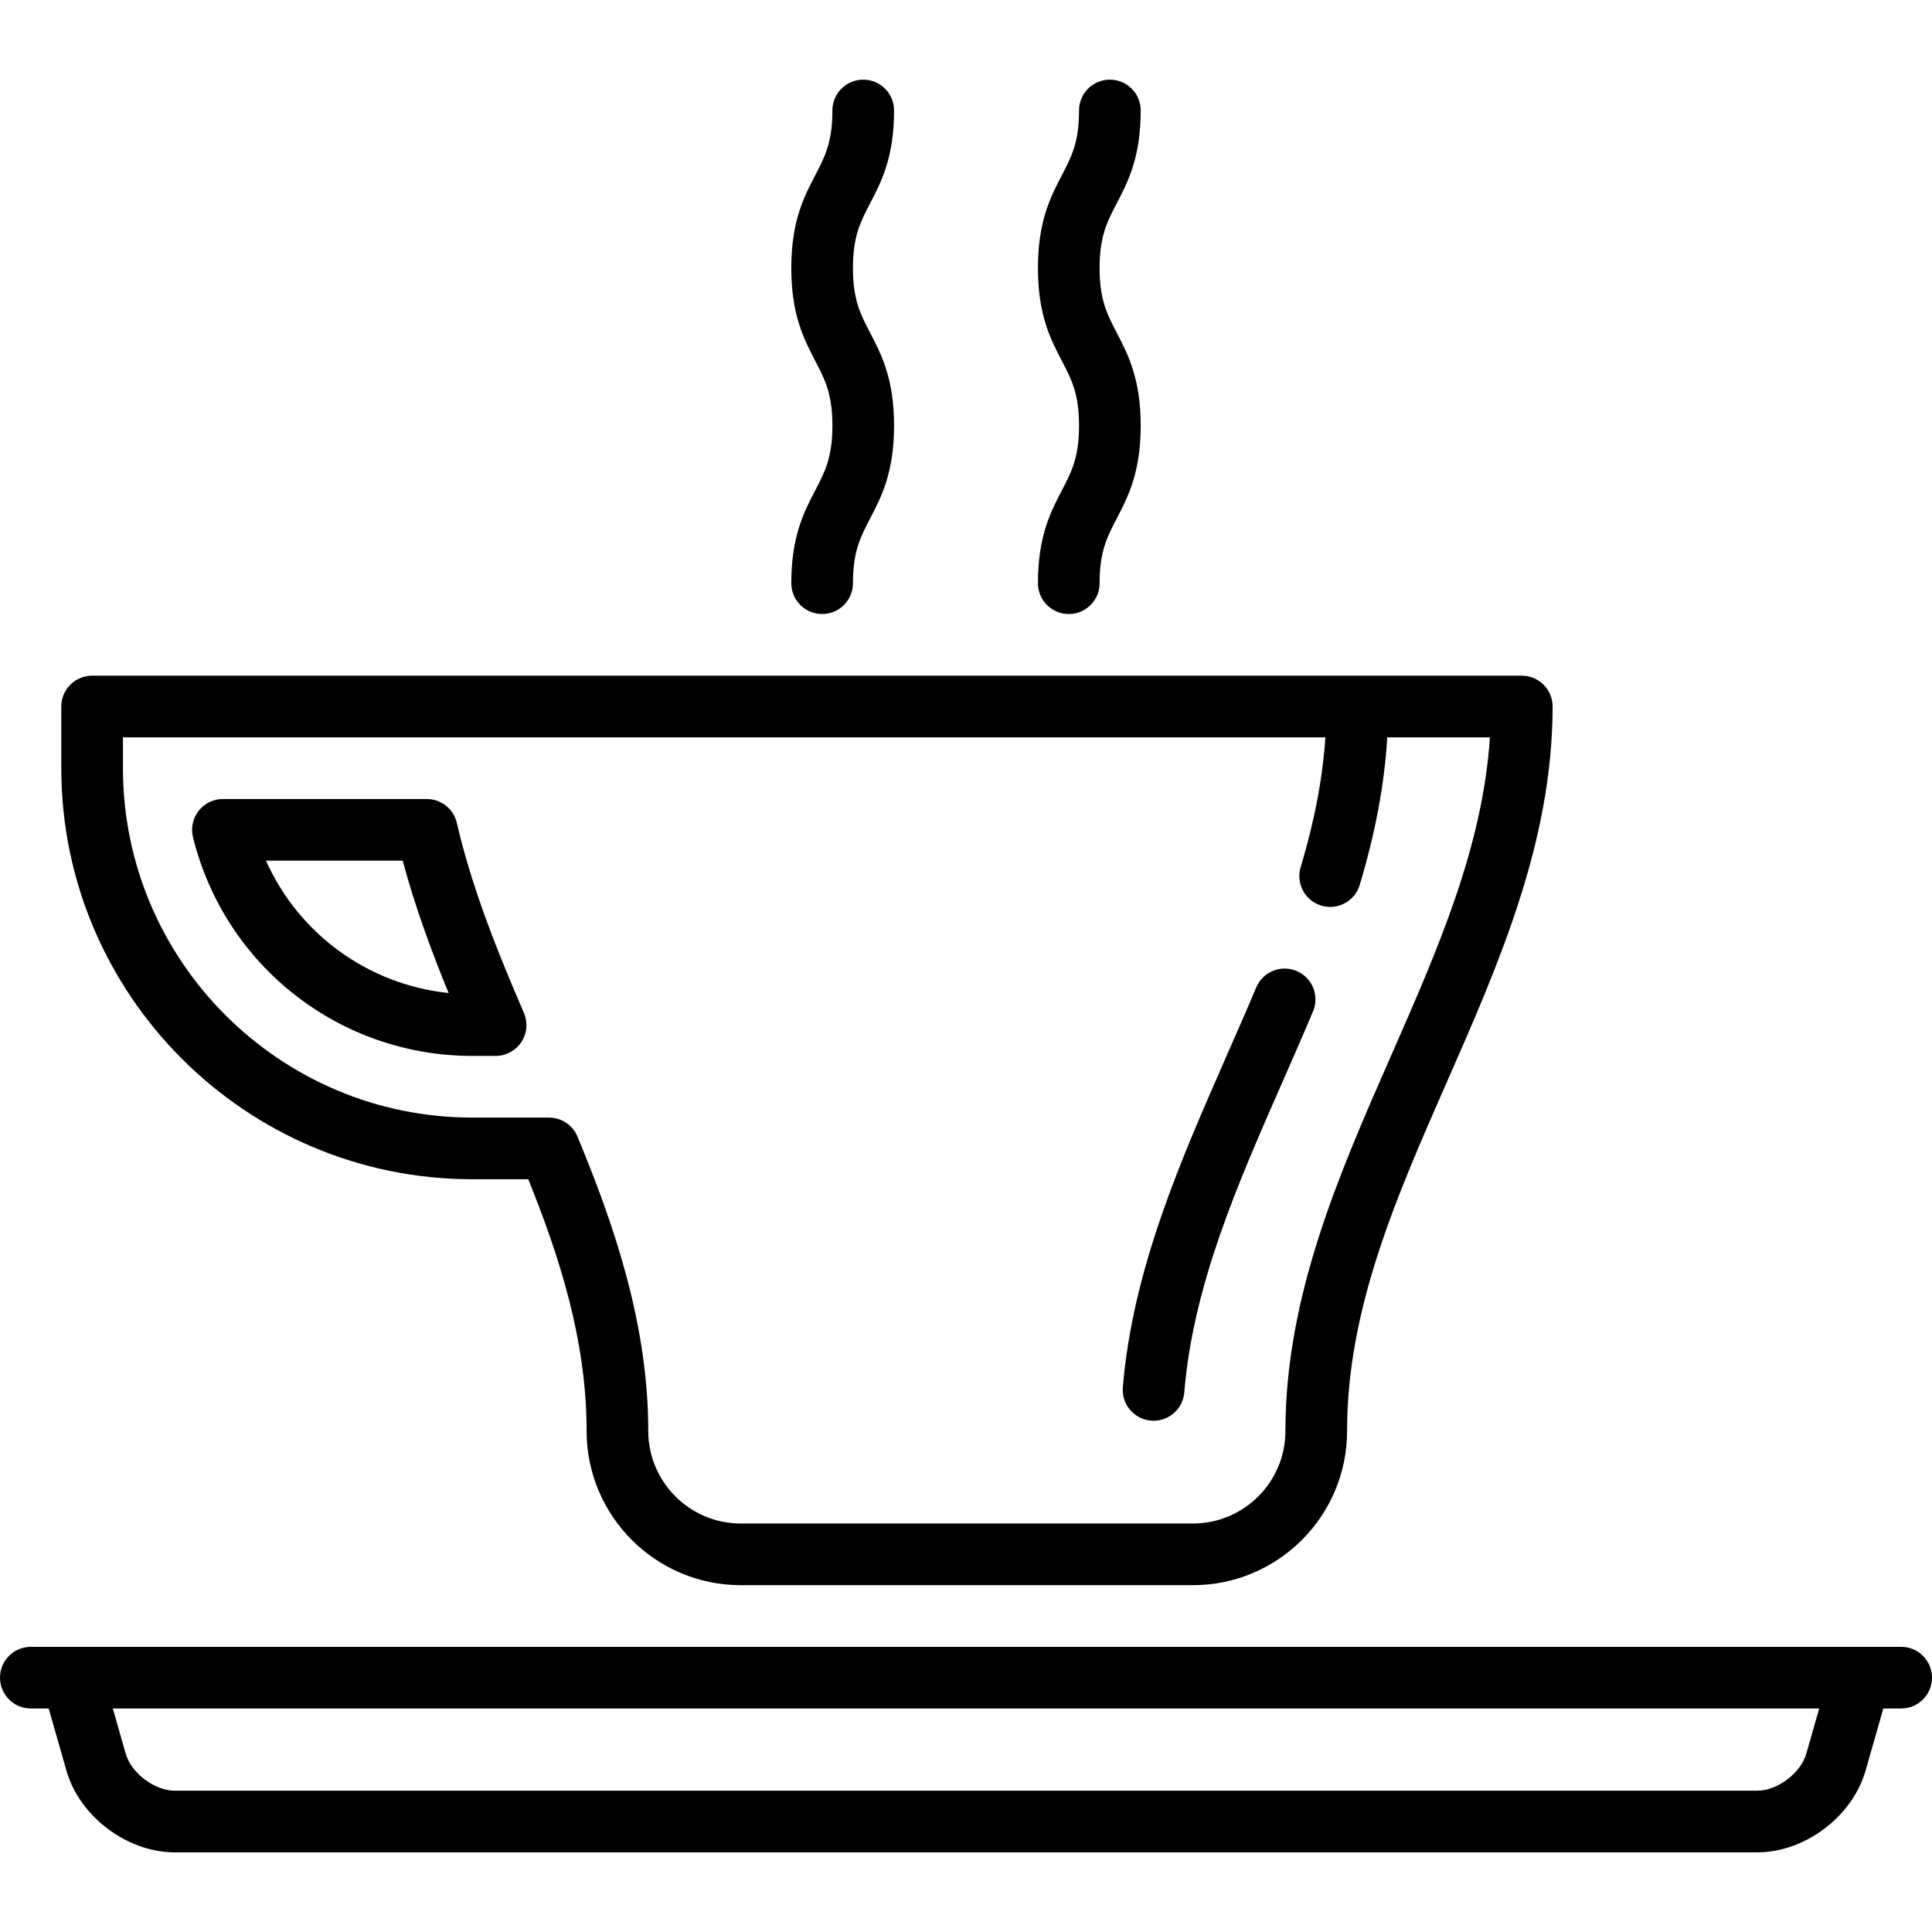
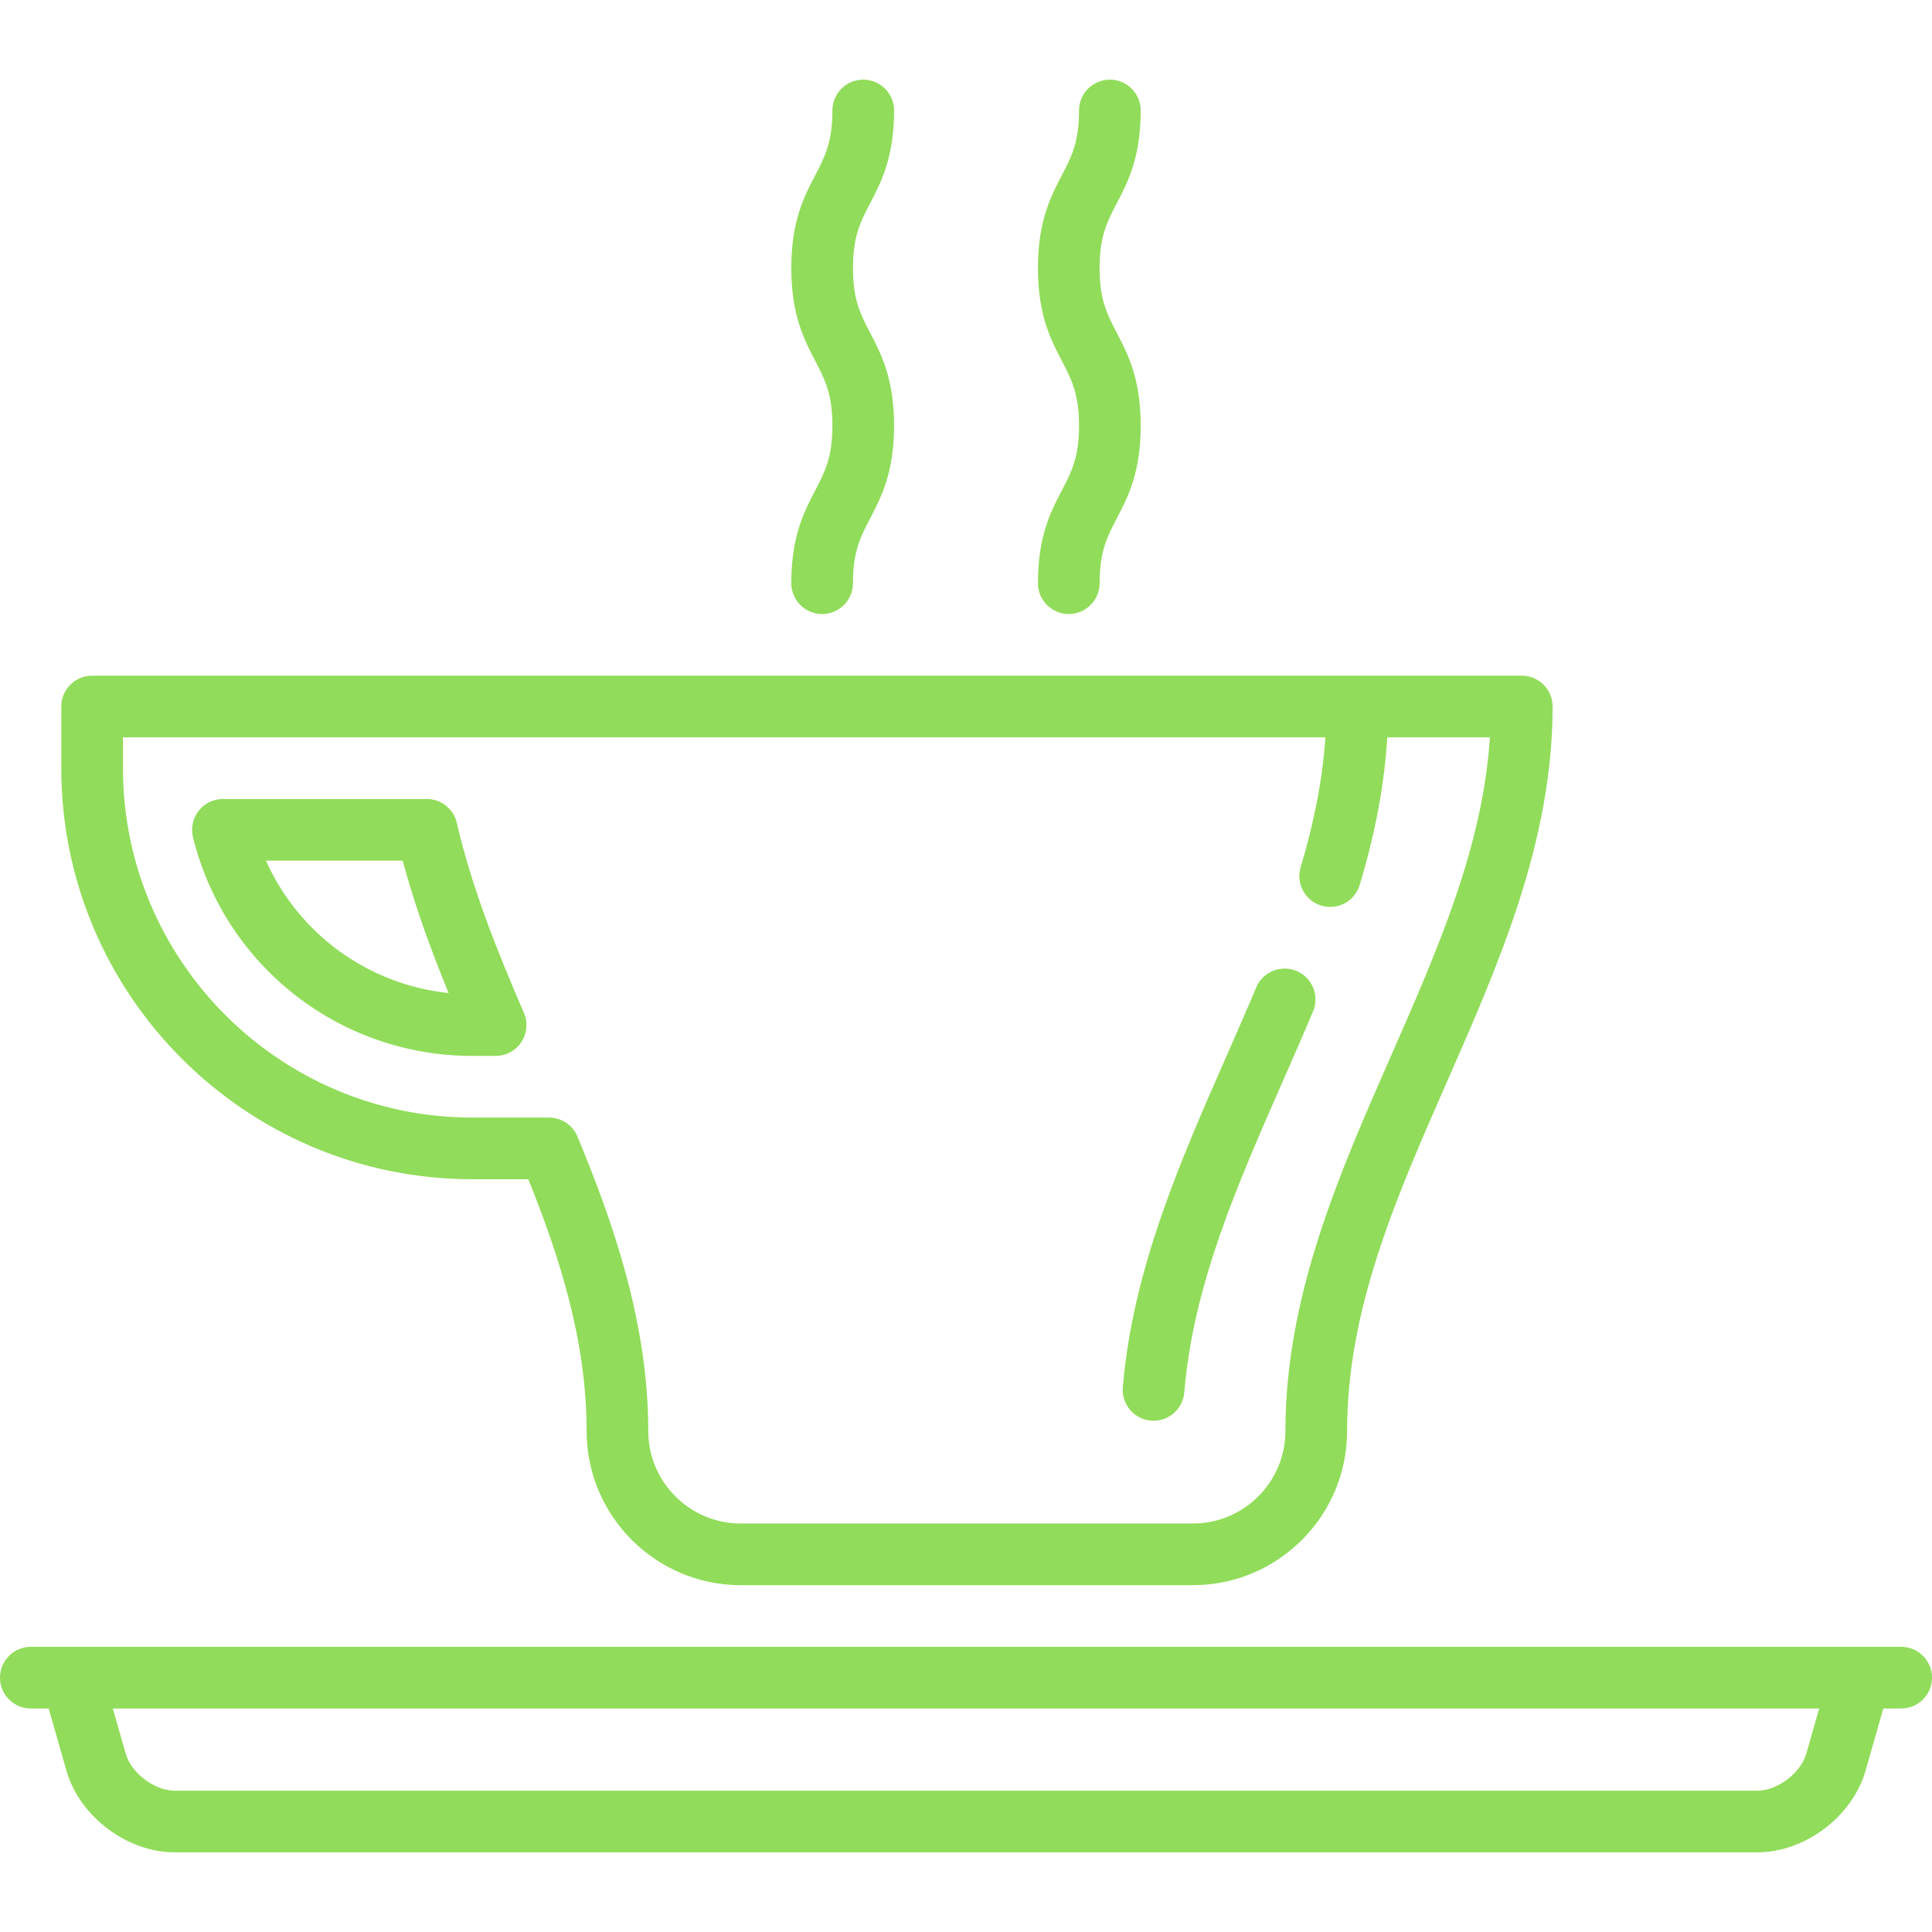
- <svg xmlns="http://www.w3.org/2000/svg" version="1.1" viewBox="0 0 470 470" enable-background="new 0 0 470 470">
+ <svg xmlns="http://www.w3.org/2000/svg" version="1.1" viewBox="0 0 470 470" enable-background="new 0 0 470 470" width="512px" height="512px">
  <g>
-     <path d="m462.5,400.625h-10.156c-0.028,0-434.666,0-434.666,0-0.013,0-10.178,0-10.178,0-4.143,0-7.5,3.358-7.5,7.5s3.357,7.5 7.5,7.5h4.343l4.325,15.138c3.182,11.137 14.748,19.862 26.332,19.862h385c11.584,0 23.15-8.725 26.333-19.862l4.325-15.138h4.342c4.143,0 7.5-3.358 7.5-7.5s-3.357-7.5-7.5-7.5zm-23.09,26.017c-1.344,4.702-7.021,8.983-11.91,8.983h-385c-4.89,0-10.566-4.282-11.909-8.983l-3.148-11.017h415.114l-3.147,11.017z" />
-     <path d="m114.91,286.875h13.611c7.589,18.851 14.185,39.232 14.185,61.25 0,20.678 16.822,37.5 37.5,37.5h110c20.678,0 37.5-16.822 37.5-37.5 0-29.653 11.836-56.59 24.366-85.108 12.603-28.681 25.634-58.338 25.634-91.142 0-4.142-3.357-7.5-7.5-7.5h-347.796c-4.143,0-7.5,3.358-7.5,7.5v15c0,55.14 44.86,100 100,100zm-85-107.5h292.519c-0.668,9.951-2.639,20.353-6.018,31.592-1.192,3.967 1.057,8.149 5.023,9.342 0.72,0.216 1.447,0.319 2.162,0.319 3.225,0 6.203-2.096 7.18-5.343 3.818-12.702 6.027-24.523 6.703-35.91h24.977c-1.767,26.74-12.651,51.512-24.117,77.607-12.603,28.682-25.634,58.339-25.634,91.143 0,12.407-10.094,22.5-22.5,22.5h-110c-12.406,0-22.5-10.093-22.5-22.5 0-26.527-8.705-51.092-17.221-71.624-1.162-2.801-3.896-4.626-6.928-4.626h-18.646c-46.869,0-85-38.131-85-85v-7.5z" />
-     <path d="m114.909,256.875h5.654c2.524,0 4.88-1.271 6.268-3.38 1.387-2.109 1.619-4.775 0.617-7.093-6.296-14.578-12.631-30.267-16.318-46.216-0.787-3.401-3.816-5.811-7.308-5.811h-49.593c-2.306,0-4.484,1.061-5.905,2.876-1.422,1.816-1.929,4.185-1.376,6.423 7.743,31.325 35.691,53.201 67.961,53.201zm-16.944-47.5c2.965,11.098 6.942,21.883 11.167,32.2-19.604-2.044-36.477-14.393-44.428-32.2h33.261z" />
-     <path d="m280.005,345.599c0.211,0.018 0.421,0.026 0.63,0.026 3.86,0 7.14-2.963 7.466-6.879 2.17-26.108 12.76-50.21 23.972-75.728 2.438-5.551 4.961-11.291 7.355-16.985 1.606-3.818-0.187-8.215-4.005-9.821-3.819-1.607-8.215,0.187-9.821,4.005-2.35,5.585-4.847,11.27-7.263,16.767-11.214,25.522-22.81,51.914-25.188,80.52-0.342,4.127 2.726,7.752 6.854,8.095z" />
-     <path d="m192.5,141.875c0,4.142 3.357,7.5 7.5,7.5s7.5-3.358 7.5-7.5c0-7.744 1.831-11.253 4.149-15.696 2.742-5.255 5.851-11.213 5.851-22.634 0-11.422-3.108-17.38-5.851-22.637-2.318-4.443-4.149-7.953-4.149-15.698s1.831-11.255 4.149-15.698c2.742-5.256 5.851-11.214 5.851-22.637 0-4.142-3.357-7.5-7.5-7.5s-7.5,3.358-7.5,7.5c0,7.745-1.831,11.255-4.149,15.698-2.742,5.256-5.851,11.214-5.851,22.637s3.108,17.38 5.851,22.637c2.318,4.443 4.149,7.953 4.149,15.698 0,7.744-1.831,11.253-4.149,15.696-2.743,5.255-5.851,11.213-5.851,22.634z" />
-     <path d="m252.5,141.875c0,4.142 3.357,7.5 7.5,7.5s7.5-3.358 7.5-7.5c0-7.744 1.831-11.253 4.149-15.696 2.742-5.255 5.851-11.213 5.851-22.634 0-11.422-3.108-17.38-5.851-22.637-2.318-4.443-4.149-7.953-4.149-15.698s1.831-11.255 4.149-15.698c2.742-5.256 5.851-11.214 5.851-22.637 0-4.142-3.357-7.5-7.5-7.5s-7.5,3.358-7.5,7.5c0,7.745-1.831,11.255-4.149,15.698-2.742,5.256-5.851,11.214-5.851,22.637s3.108,17.38 5.851,22.637c2.318,4.443 4.149,7.953 4.149,15.698 0,7.744-1.831,11.253-4.149,15.696-2.743,5.255-5.851,11.213-5.851,22.634z" />
+     <path d="m462.5,400.625h-10.156c-0.028,0-434.666,0-434.666,0-0.013,0-10.178,0-10.178,0-4.143,0-7.5,3.358-7.5,7.5s3.357,7.5 7.5,7.5h4.343l4.325,15.138c3.182,11.137 14.748,19.862 26.332,19.862h385c11.584,0 23.15-8.725 26.333-19.862l4.325-15.138h4.342c4.143,0 7.5-3.358 7.5-7.5s-3.357-7.5-7.5-7.5zm-23.09,26.017c-1.344,4.702-7.021,8.983-11.91,8.983h-385c-4.89,0-10.566-4.282-11.909-8.983l-3.148-11.017h415.114l-3.147,11.017z" fill="#91DC5A" />
+     <path d="m114.91,286.875h13.611c7.589,18.851 14.185,39.232 14.185,61.25 0,20.678 16.822,37.5 37.5,37.5h110c20.678,0 37.5-16.822 37.5-37.5 0-29.653 11.836-56.59 24.366-85.108 12.603-28.681 25.634-58.338 25.634-91.142 0-4.142-3.357-7.5-7.5-7.5h-347.796c-4.143,0-7.5,3.358-7.5,7.5v15c0,55.14 44.86,100 100,100zm-85-107.5h292.519c-0.668,9.951-2.639,20.353-6.018,31.592-1.192,3.967 1.057,8.149 5.023,9.342 0.72,0.216 1.447,0.319 2.162,0.319 3.225,0 6.203-2.096 7.18-5.343 3.818-12.702 6.027-24.523 6.703-35.91h24.977c-1.767,26.74-12.651,51.512-24.117,77.607-12.603,28.682-25.634,58.339-25.634,91.143 0,12.407-10.094,22.5-22.5,22.5h-110c-12.406,0-22.5-10.093-22.5-22.5 0-26.527-8.705-51.092-17.221-71.624-1.162-2.801-3.896-4.626-6.928-4.626h-18.646c-46.869,0-85-38.131-85-85v-7.5z" fill="#91DC5A" />
+     <path d="m114.909,256.875h5.654c2.524,0 4.88-1.271 6.268-3.38 1.387-2.109 1.619-4.775 0.617-7.093-6.296-14.578-12.631-30.267-16.318-46.216-0.787-3.401-3.816-5.811-7.308-5.811h-49.593c-2.306,0-4.484,1.061-5.905,2.876-1.422,1.816-1.929,4.185-1.376,6.423 7.743,31.325 35.691,53.201 67.961,53.201zm-16.944-47.5c2.965,11.098 6.942,21.883 11.167,32.2-19.604-2.044-36.477-14.393-44.428-32.2h33.261z" fill="#91DC5A" />
+     <path d="m280.005,345.599c0.211,0.018 0.421,0.026 0.63,0.026 3.86,0 7.14-2.963 7.466-6.879 2.17-26.108 12.76-50.21 23.972-75.728 2.438-5.551 4.961-11.291 7.355-16.985 1.606-3.818-0.187-8.215-4.005-9.821-3.819-1.607-8.215,0.187-9.821,4.005-2.35,5.585-4.847,11.27-7.263,16.767-11.214,25.522-22.81,51.914-25.188,80.52-0.342,4.127 2.726,7.752 6.854,8.095z" fill="#91DC5A" />
+     <path d="m192.5,141.875c0,4.142 3.357,7.5 7.5,7.5s7.5-3.358 7.5-7.5c0-7.744 1.831-11.253 4.149-15.696 2.742-5.255 5.851-11.213 5.851-22.634 0-11.422-3.108-17.38-5.851-22.637-2.318-4.443-4.149-7.953-4.149-15.698s1.831-11.255 4.149-15.698c2.742-5.256 5.851-11.214 5.851-22.637 0-4.142-3.357-7.5-7.5-7.5s-7.5,3.358-7.5,7.5c0,7.745-1.831,11.255-4.149,15.698-2.742,5.256-5.851,11.214-5.851,22.637s3.108,17.38 5.851,22.637c2.318,4.443 4.149,7.953 4.149,15.698 0,7.744-1.831,11.253-4.149,15.696-2.743,5.255-5.851,11.213-5.851,22.634z" fill="#91DC5A" />
+     <path d="m252.5,141.875c0,4.142 3.357,7.5 7.5,7.5s7.5-3.358 7.5-7.5c0-7.744 1.831-11.253 4.149-15.696 2.742-5.255 5.851-11.213 5.851-22.634 0-11.422-3.108-17.38-5.851-22.637-2.318-4.443-4.149-7.953-4.149-15.698s1.831-11.255 4.149-15.698c2.742-5.256 5.851-11.214 5.851-22.637 0-4.142-3.357-7.5-7.5-7.5s-7.5,3.358-7.5,7.5c0,7.745-1.831,11.255-4.149,15.698-2.742,5.256-5.851,11.214-5.851,22.637s3.108,17.38 5.851,22.637c2.318,4.443 4.149,7.953 4.149,15.698 0,7.744-1.831,11.253-4.149,15.696-2.743,5.255-5.851,11.213-5.851,22.634z" fill="#91DC5A" />
  </g>
</svg>
